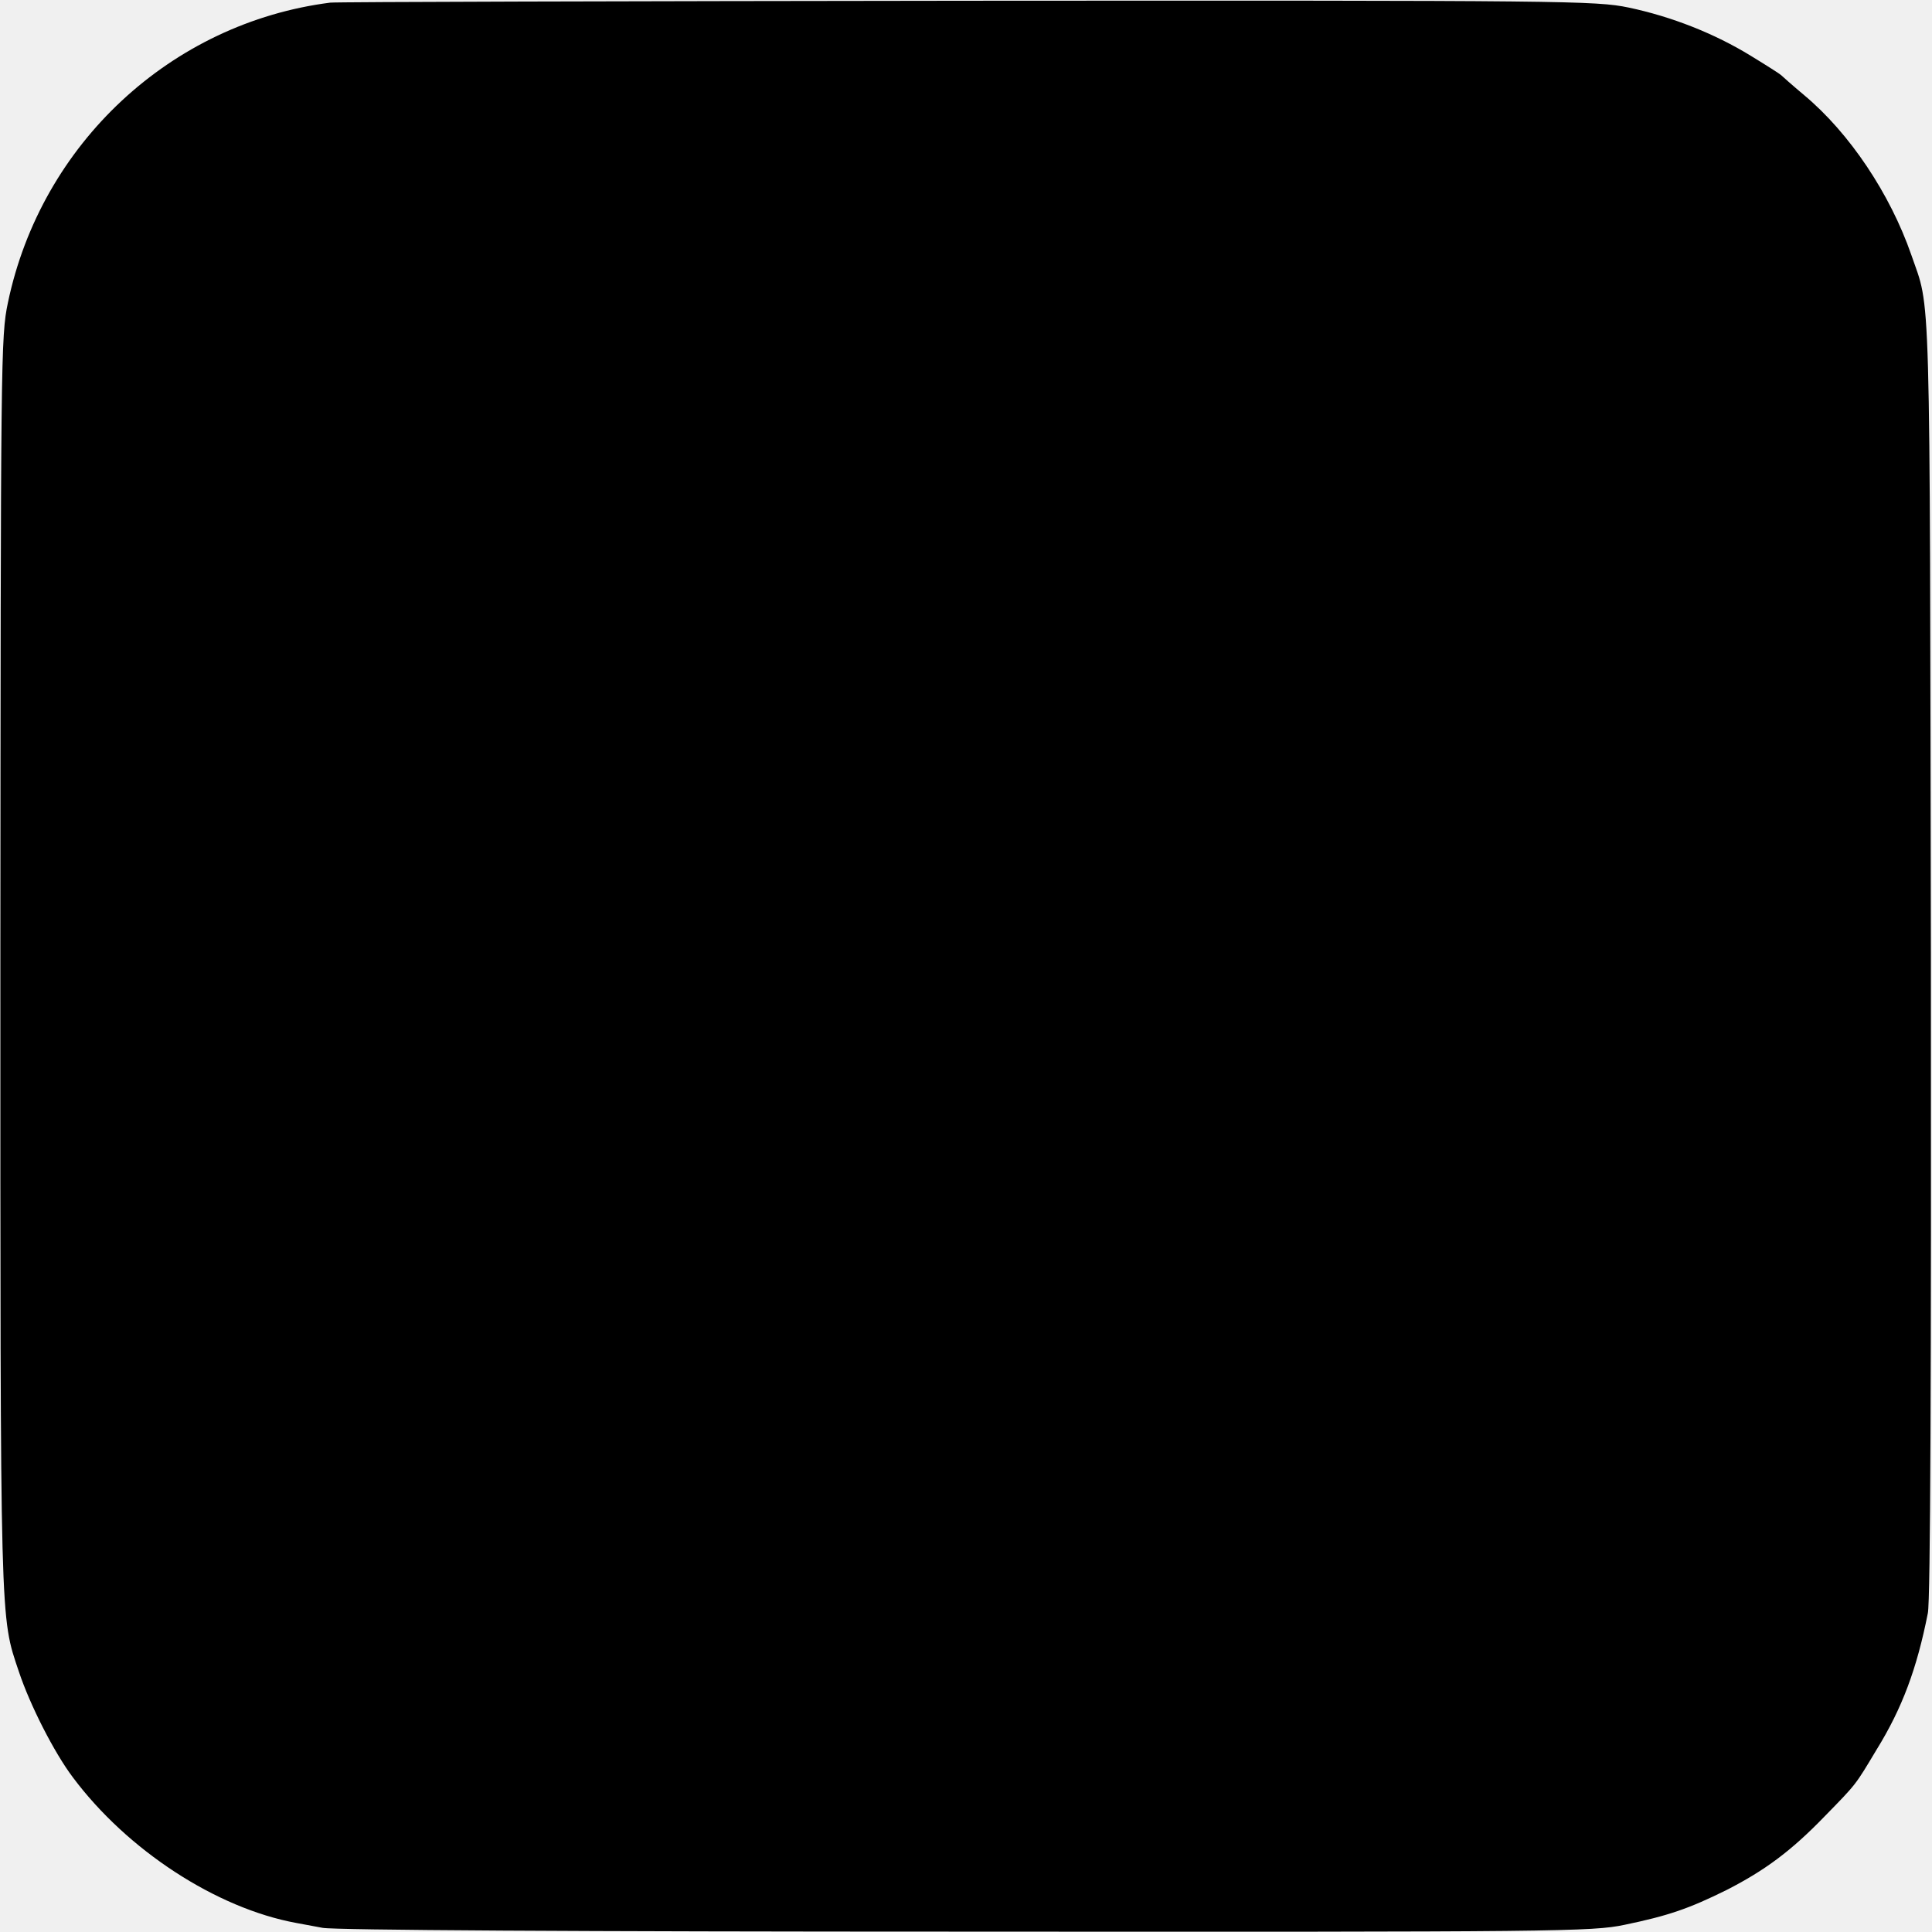
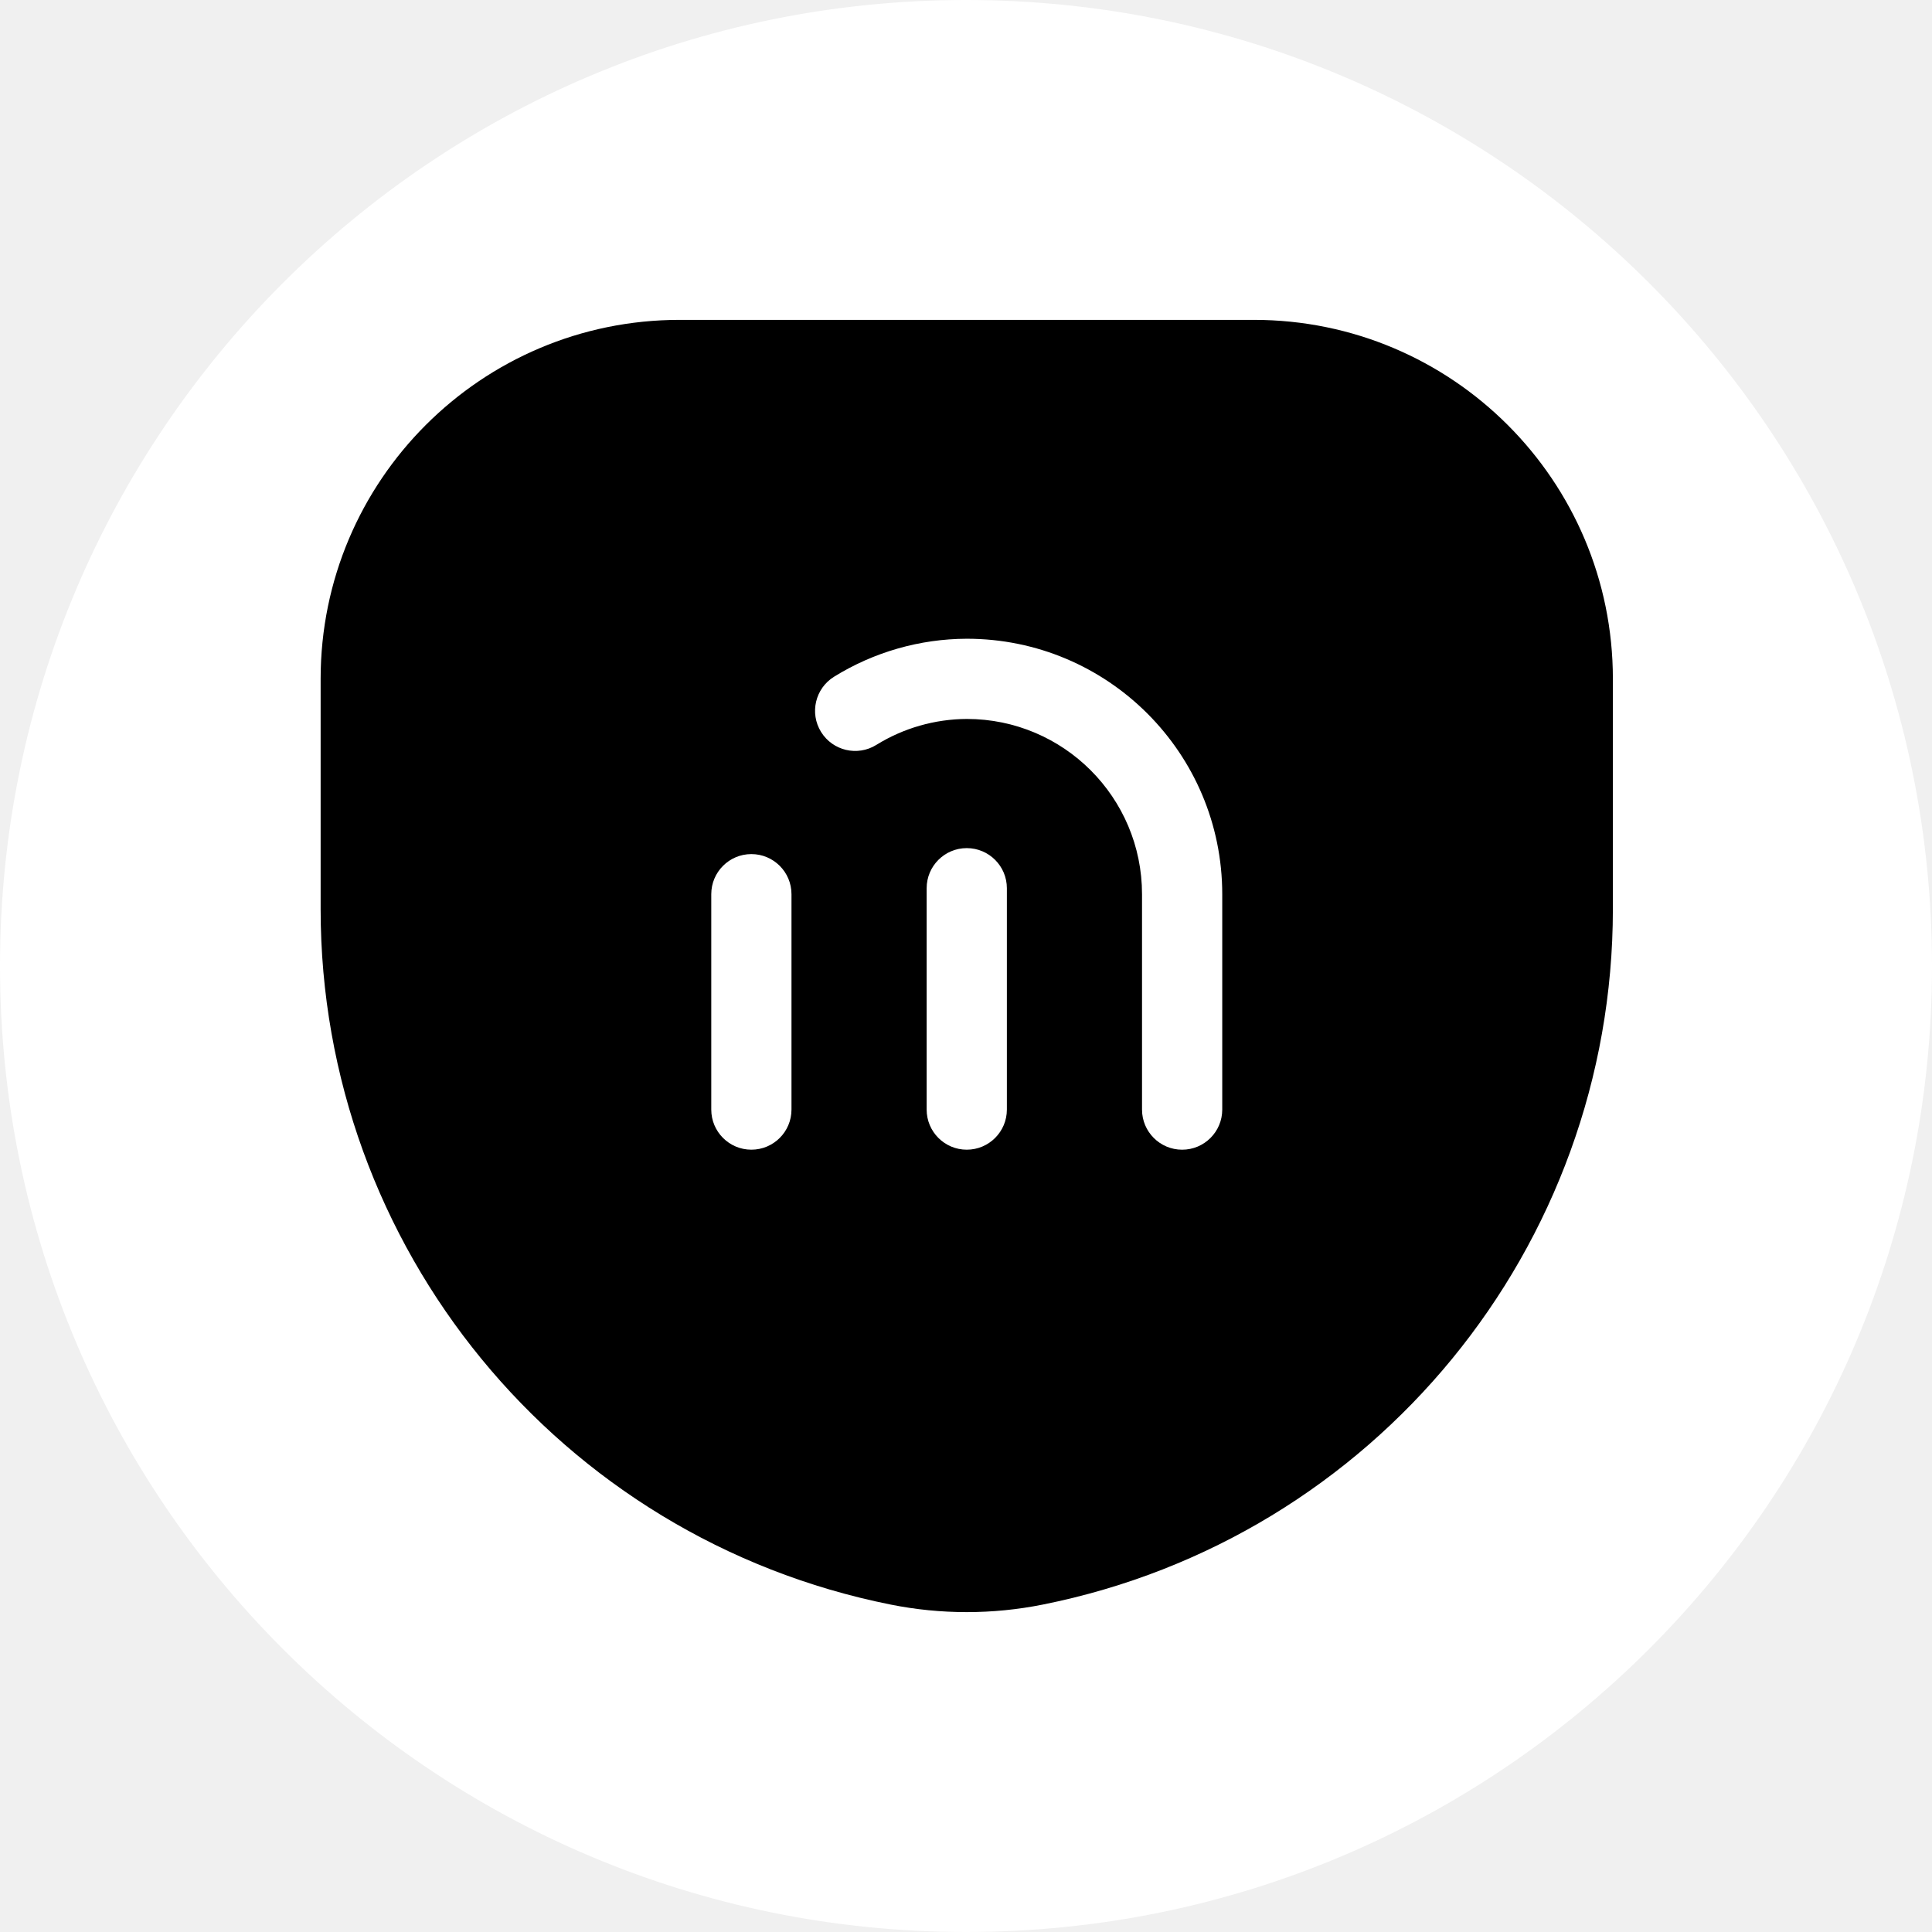
- <svg xmlns="http://www.w3.org/2000/svg" version="1.0" width="512pt" height="512pt" viewBox="0 0 512 512" preserveAspectRatio="xMidYMid meet">
-   <g transform="translate(0,512) scale(0.1,-0.1)" fill="#000000" stroke="none">
-     <path d="M875 5113 c-422 -54 -766 -374 -854 -795 -19 -90 -19 -144 -20 -1753 0 -1773 -1 -1726 49 -1875 30 -90 94 -215 143 -280 144 -193 380 -347 592 -386 11 -2 43 -8 70 -13 31 -6 676 -10 1705 -10 1575 -1 1659 0 1745 18 116 24 171 43 270 92 102 52 172 104 260 195 86 88 81 82 138 177 68 110 107 215 136 362 7 33 9 640 8 1745 -3 1828 0 1703 -52 1855 -56 161 -163 322 -284 423 -31 26 -58 50 -61 53 -3 3 -39 26 -80 51 -96 59 -210 104 -324 128 -87 18 -160 19 -1751 18 -913 -1 -1673 -3 -1690 -5z" />
-   </g>
+ <svg xmlns="http://www.w3.org/2000/svg" width="512" height="512" viewBox="0 0 512 512" fill="none">
+   <rect width="512" height="512" rx="256" fill="white" />
+   <path fill-rule="evenodd" clip-rule="evenodd" d="M84.971 240.945C84.971 330.531 148.204 407.661 236.05 425.232C249.351 427.892 263.048 427.892 276.349 425.229C364.193 407.659 427.426 330.529 427.429 240.944V179.896C427.429 127.359 384.837 84.769 332.301 84.769H180.098C127.561 84.769 84.971 127.359 84.971 179.896V240.945ZM209.752 236.972C209.752 231.102 204.993 226.343 199.122 226.343C193.252 226.343 188.493 231.102 188.493 236.972V294.048C188.493 299.919 193.252 304.678 199.122 304.678C204.993 304.678 209.752 299.919 209.752 294.048V236.972ZM256.202 224.76C262.072 224.76 266.831 229.519 266.831 235.389V294.051C266.831 299.921 262.072 304.68 256.202 304.68C250.331 304.68 245.572 299.921 245.572 294.051V235.389C245.572 229.519 250.331 224.76 256.202 224.76ZM256.202 169.271L256.162 169.272C243.747 169.318 231.586 172.804 221.031 179.341C216.041 182.433 214.501 188.984 217.592 193.975C220.683 198.966 227.235 200.506 232.225 197.414C239.436 192.949 247.741 190.566 256.222 190.53C281.865 190.541 302.648 211.332 302.648 236.977V294.053C302.648 299.924 307.407 304.683 313.278 304.683C319.148 304.683 323.907 299.924 323.907 294.053V236.977C323.907 199.585 293.595 169.271 256.202 169.271Z" fill="black" />
</svg>
